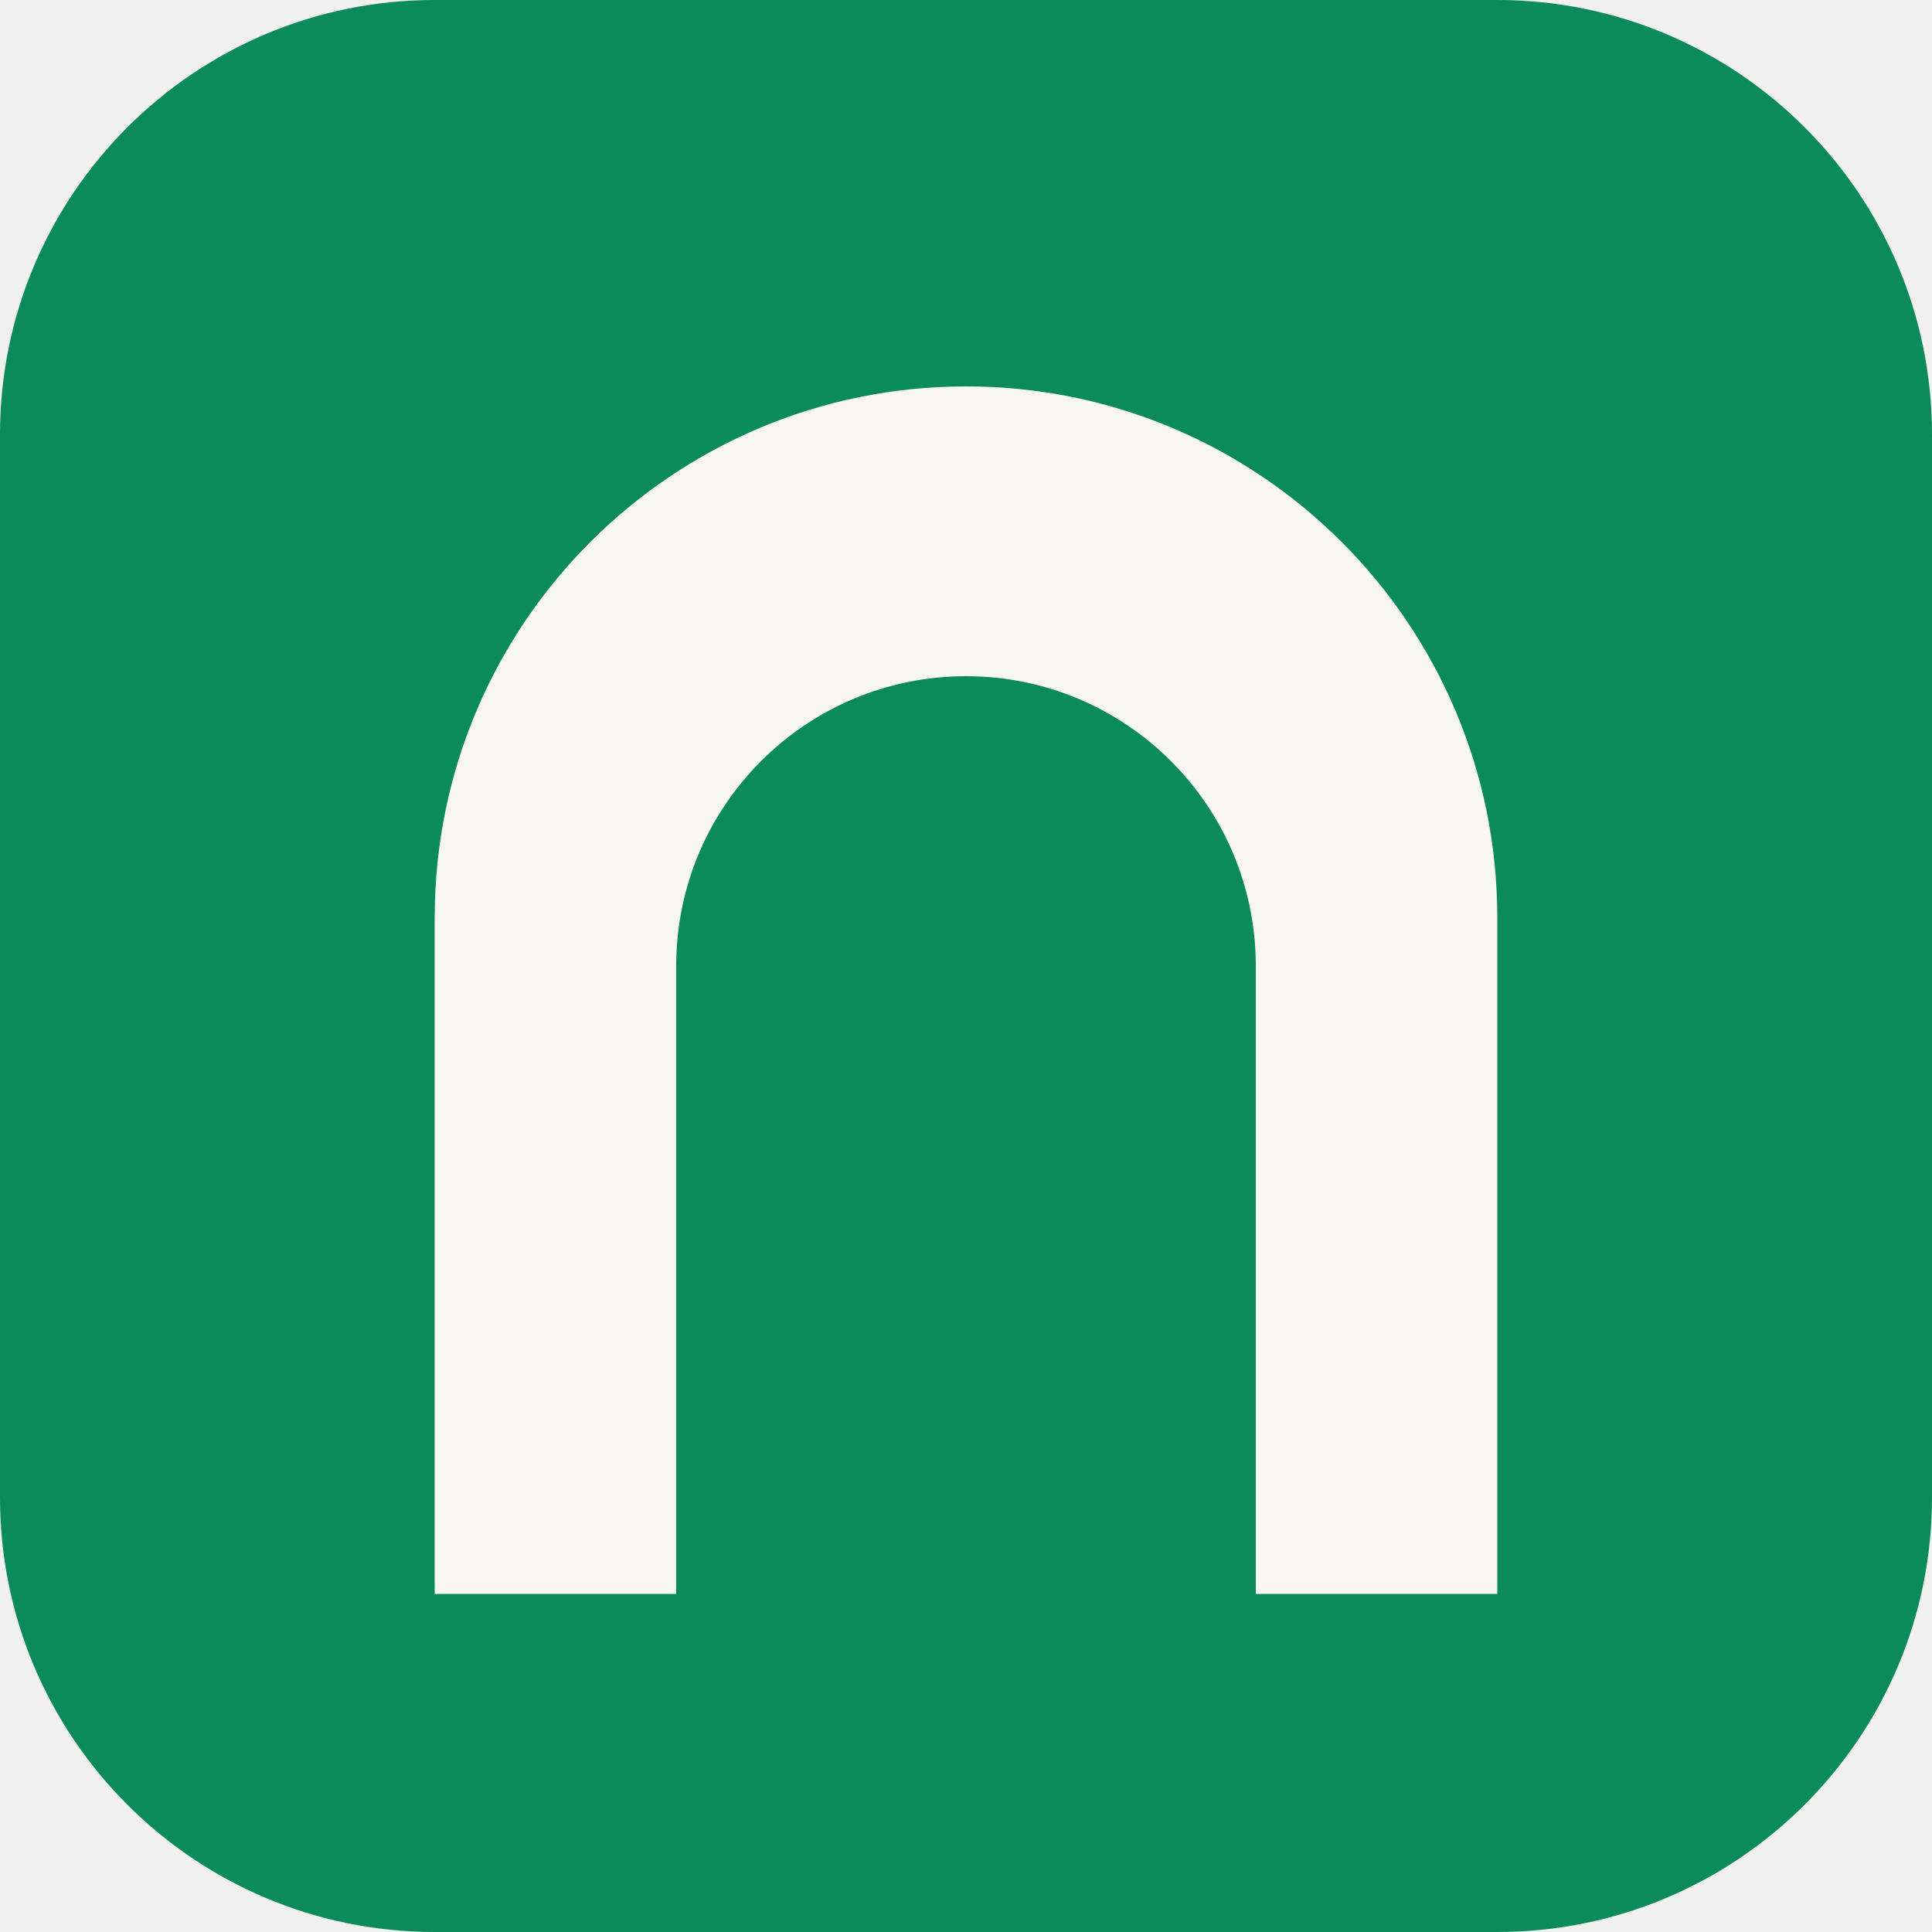
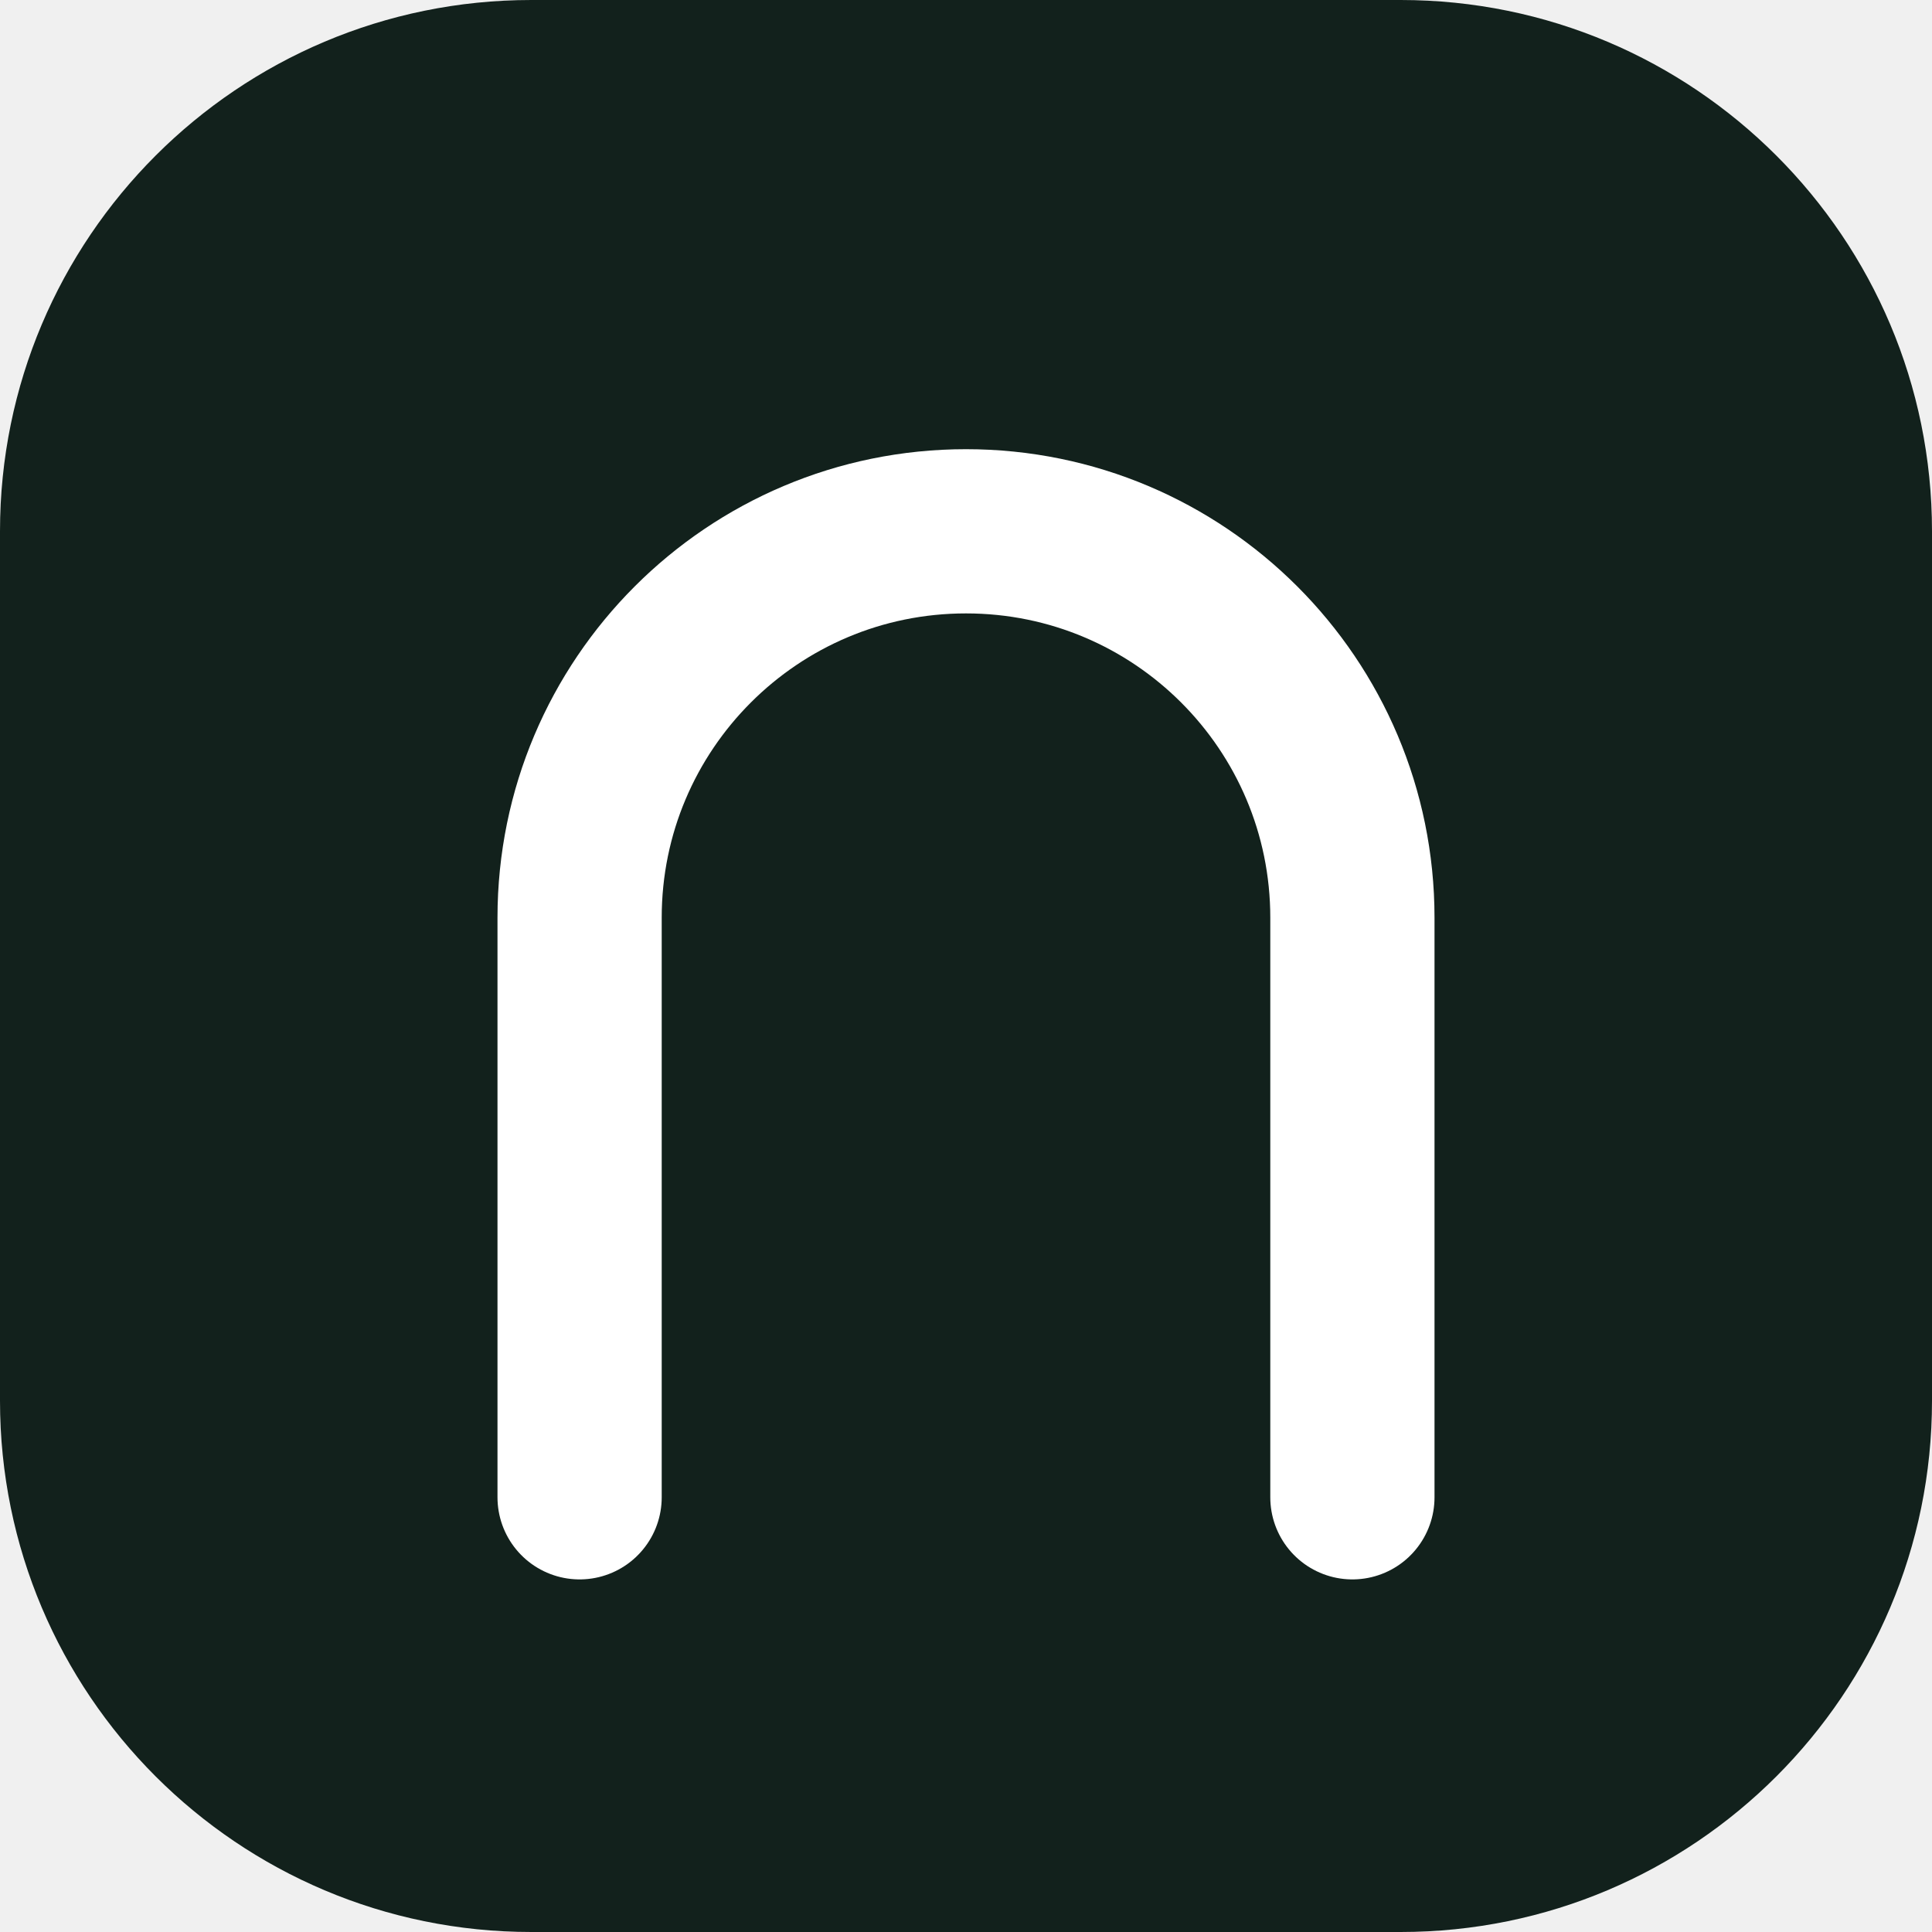
<svg xmlns="http://www.w3.org/2000/svg" viewBox="0 0 40 40">
-   <rect width="40" height="40" rx="9" fill="#0B8A5C" />
-   <path fill="#F7F6F2" fill-rule="evenodd" d="M9,33 L9,19 A11,11 0 0 1 31,19 L31,33 L26,33 L26,20 A6,6 0 0 0 14,20 L14,33 Z" />
+   <rect width="40" height="40" rx="11" fill="#12211C" />
+   <path d="M12 31V19a8 8 0 0 1 16 0v12" fill="none" stroke="#FFFFFF" stroke-width="3.4" stroke-linecap="round" />
</svg>
